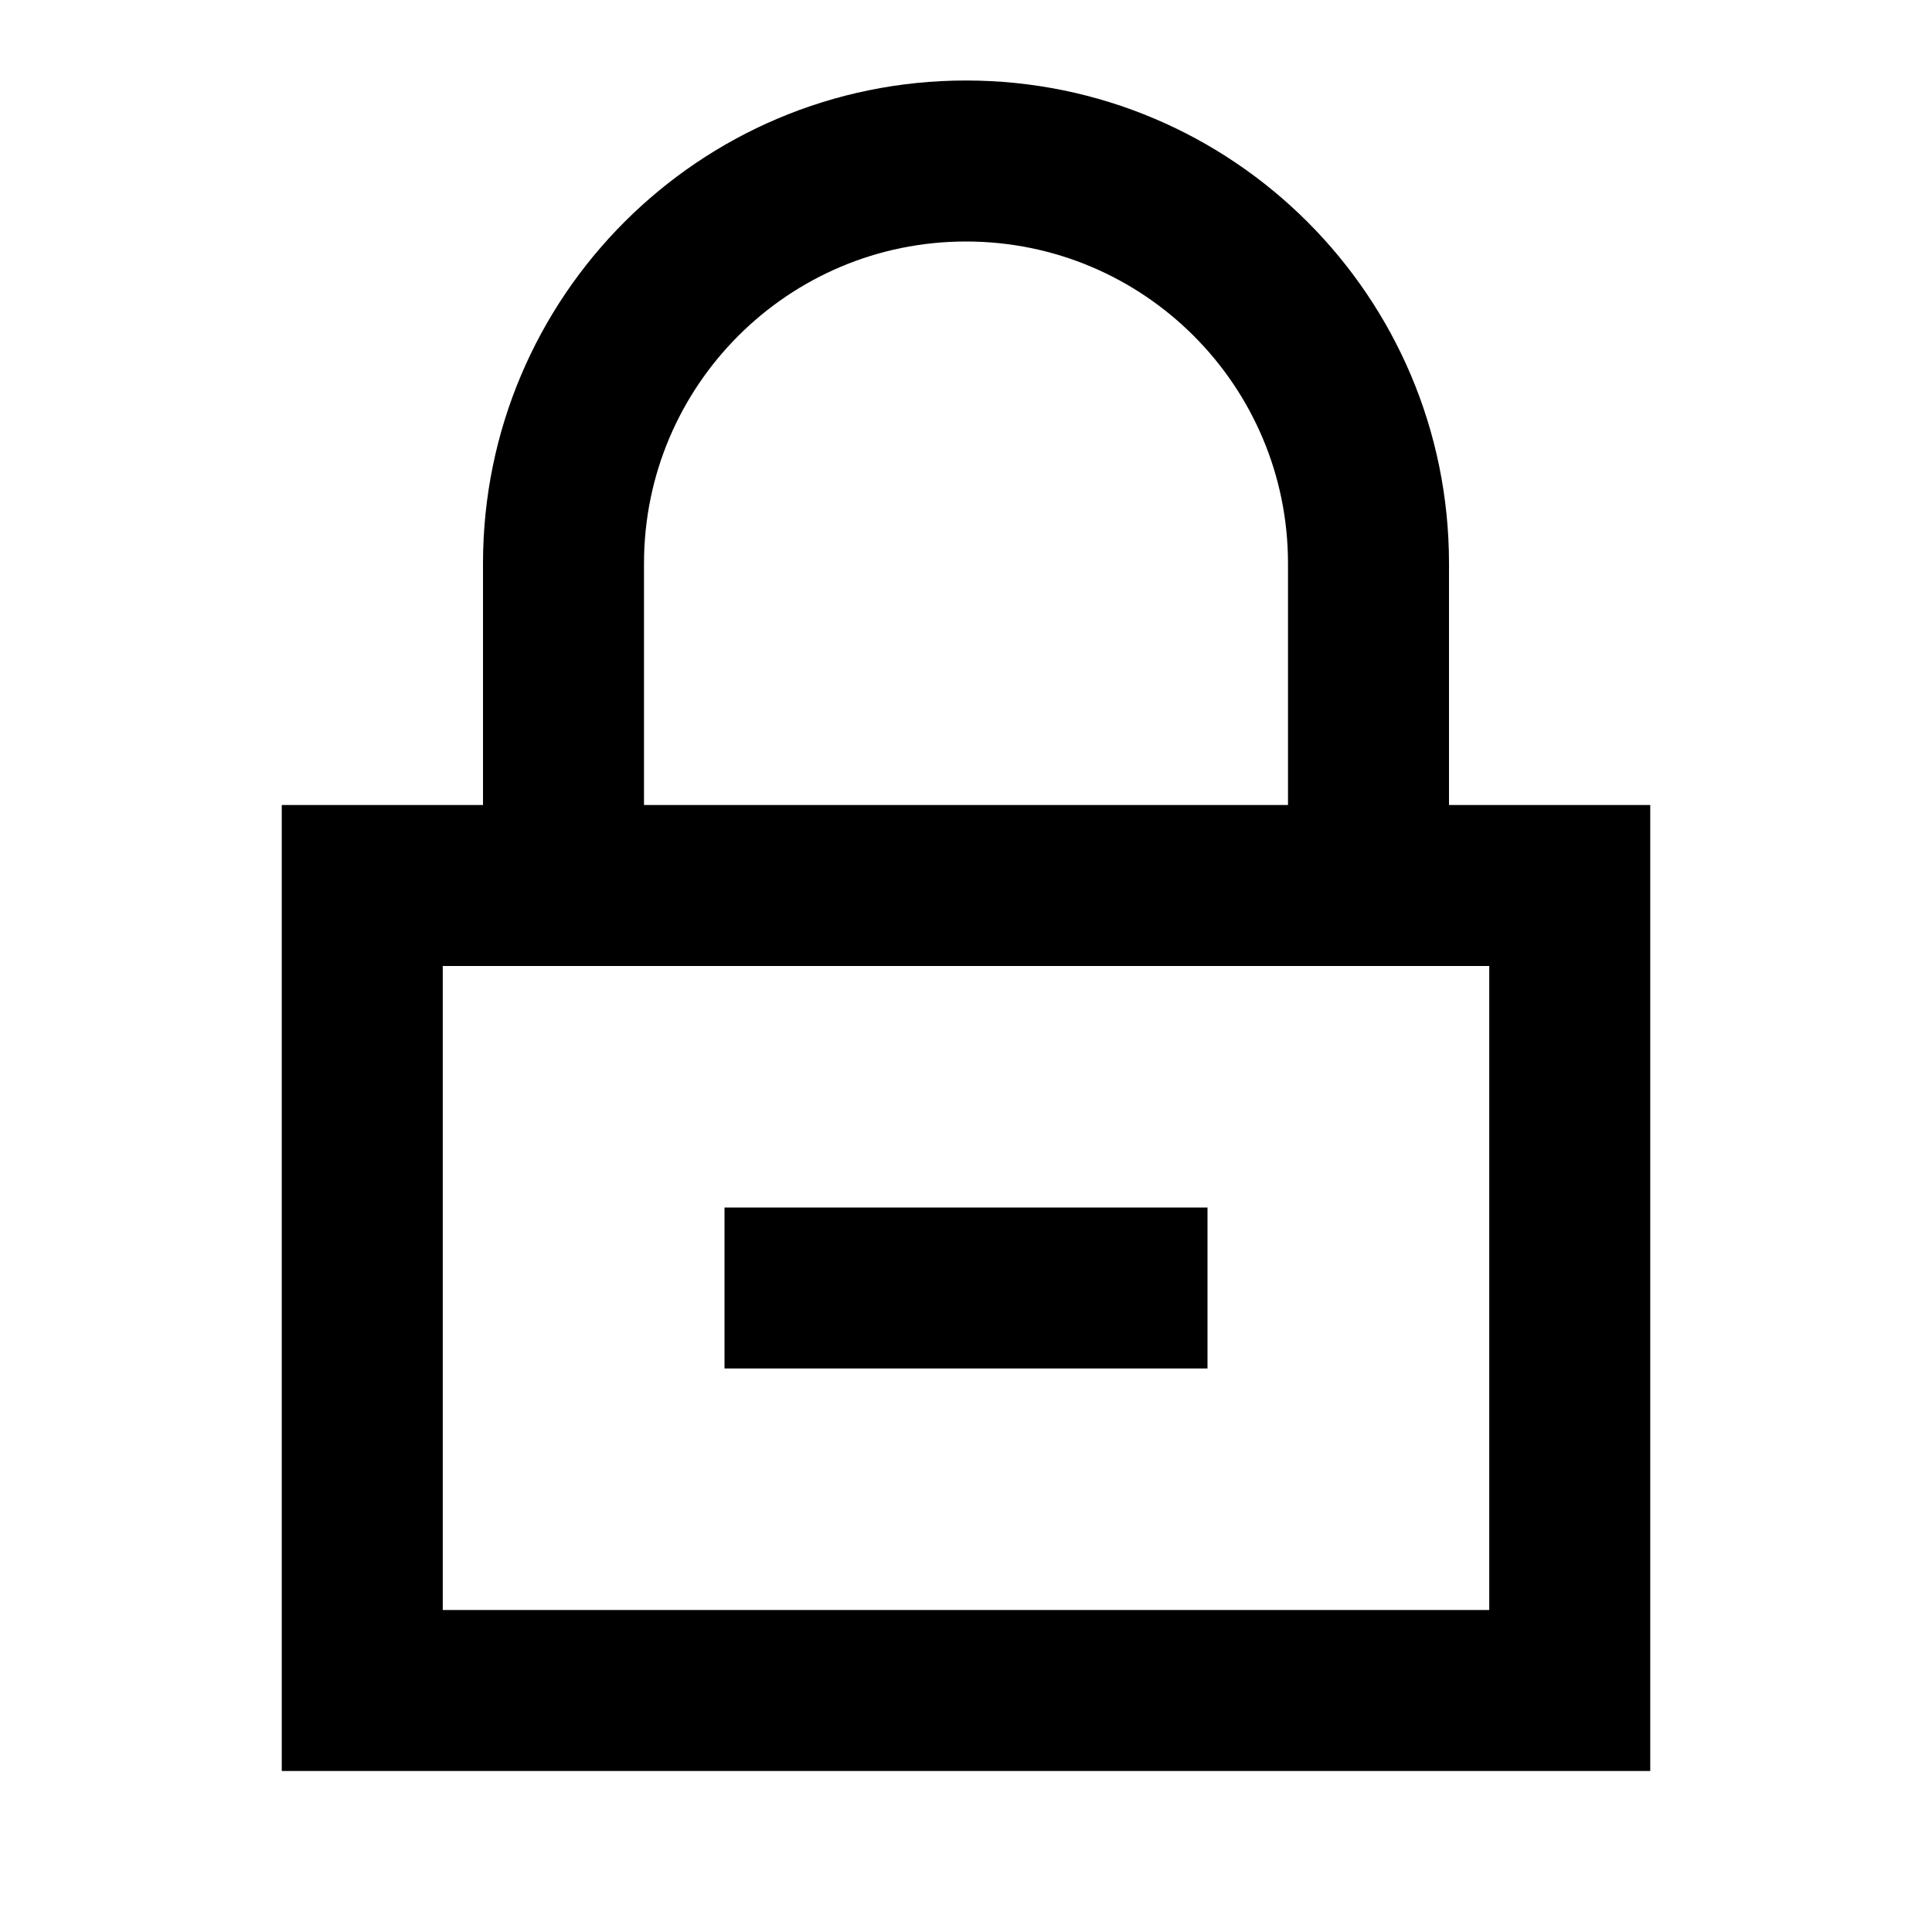
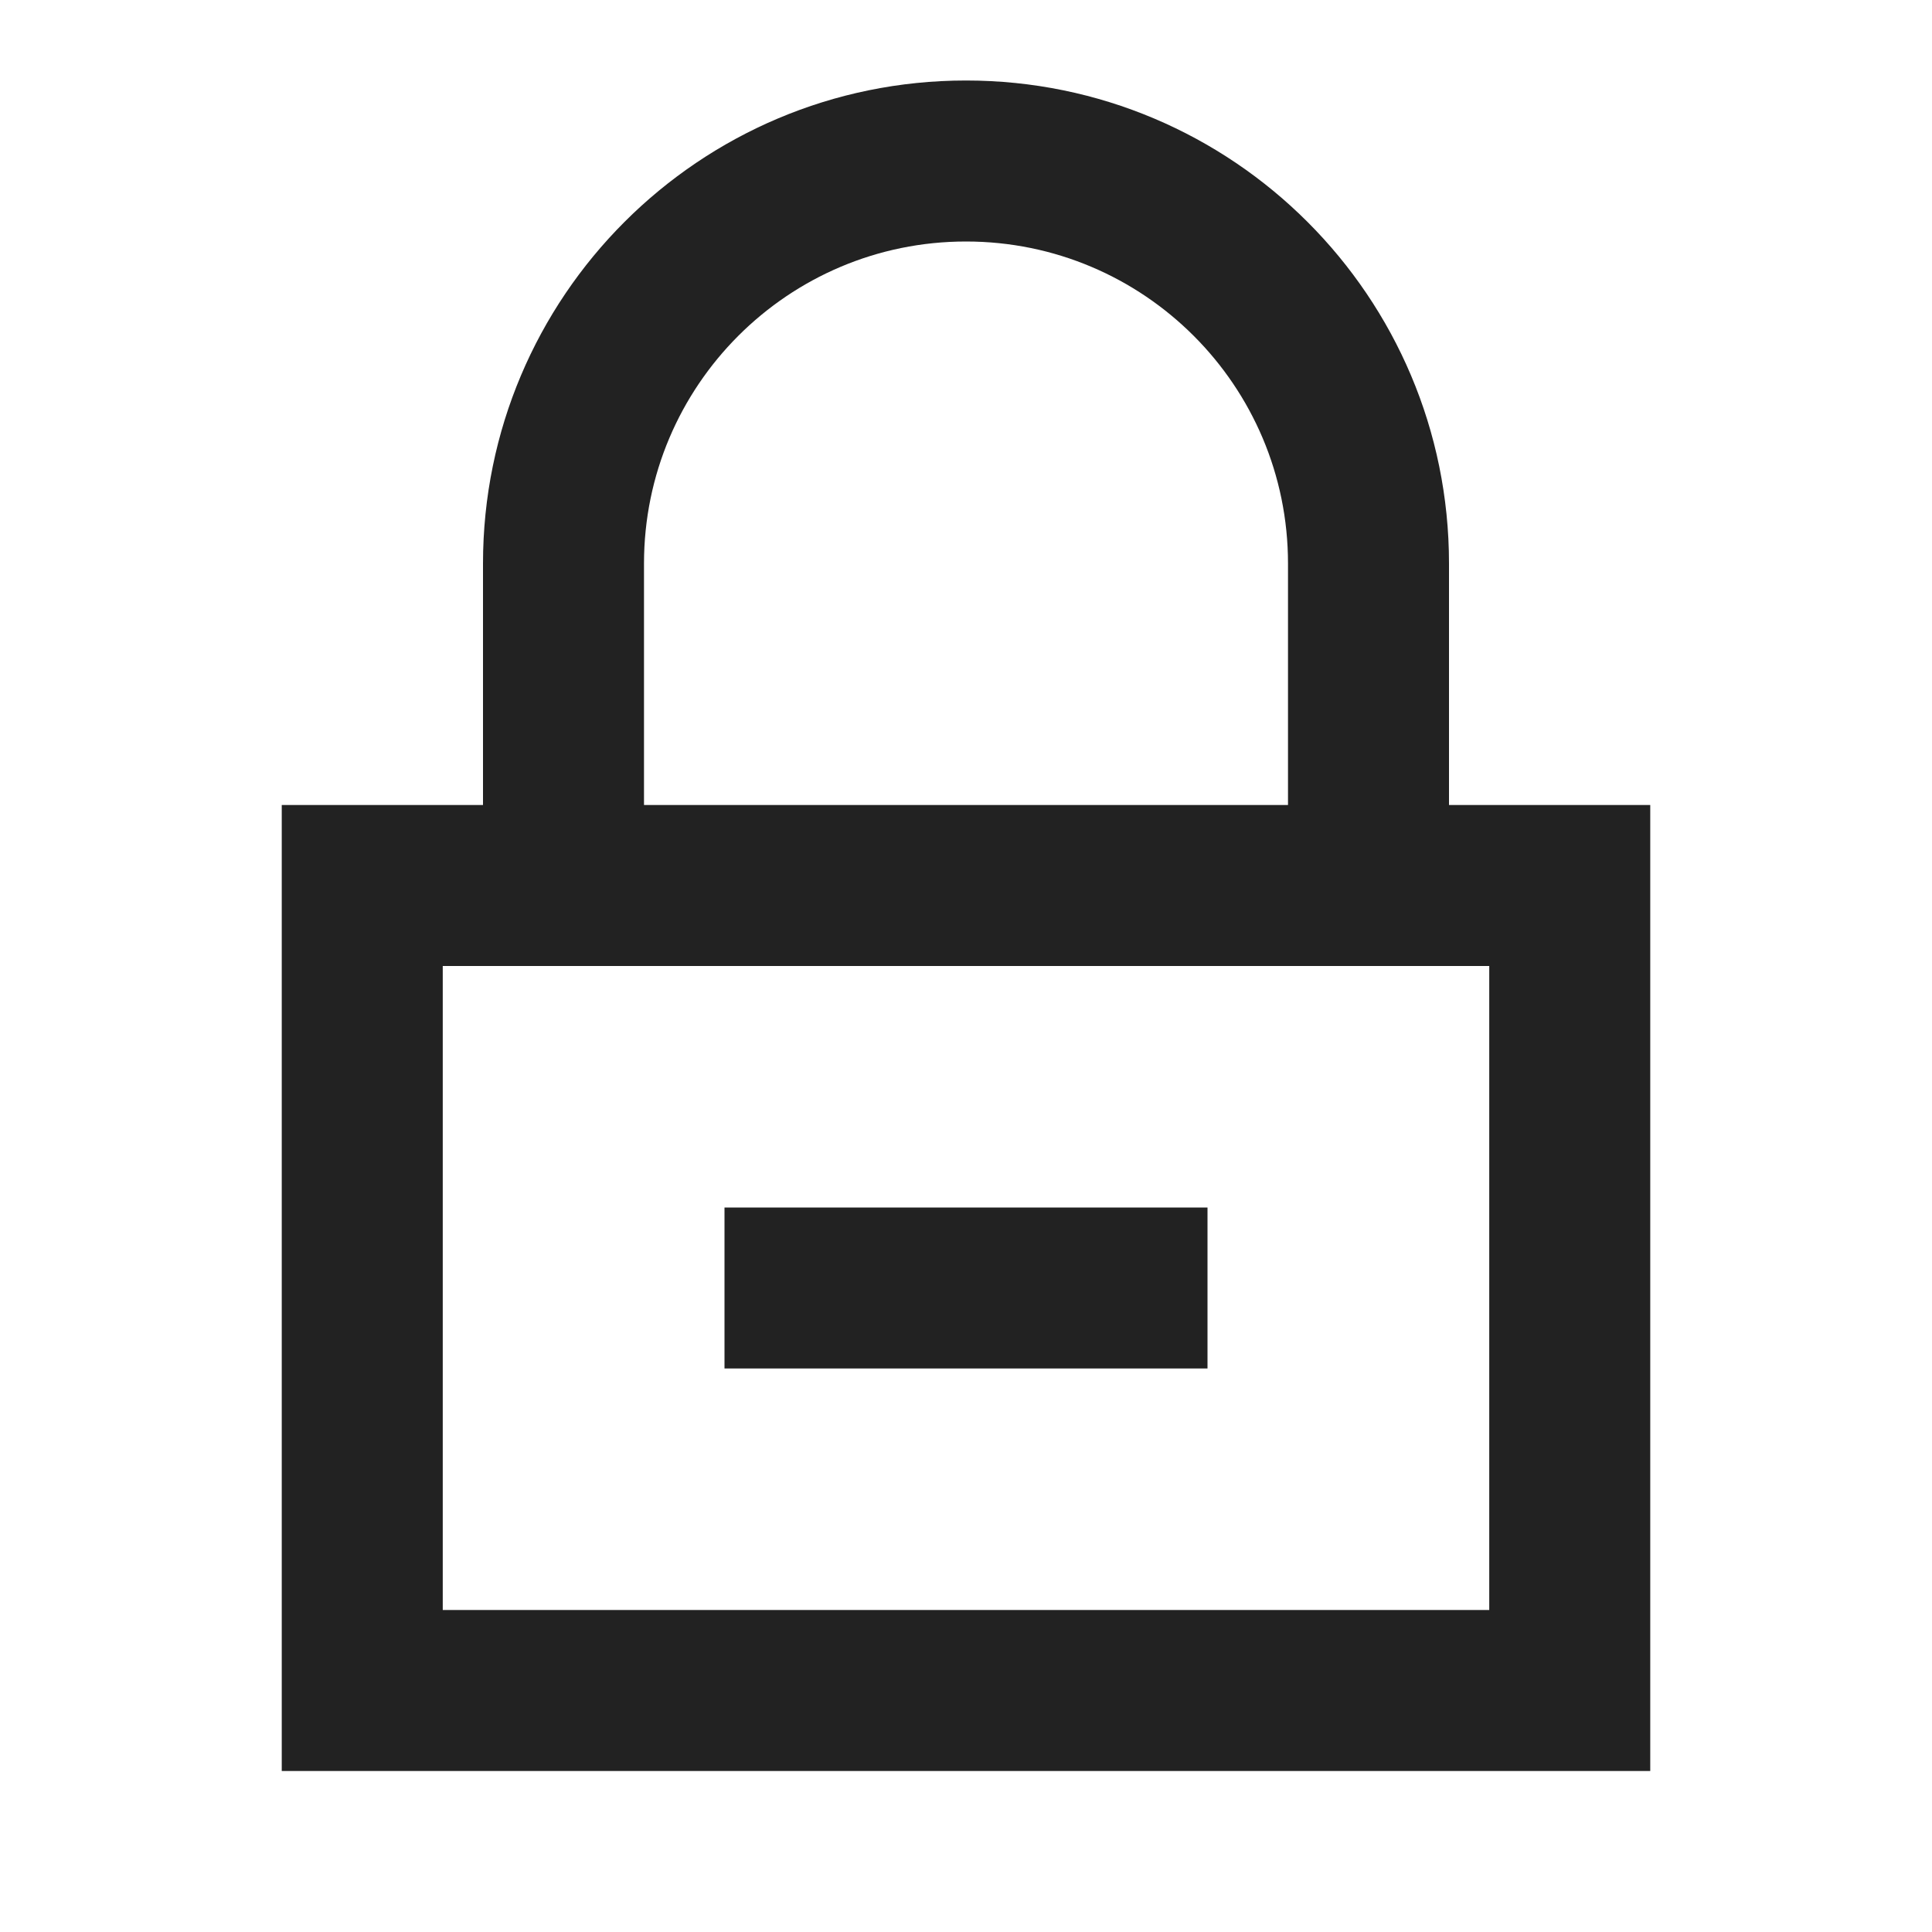
<svg xmlns="http://www.w3.org/2000/svg" width="24" height="24" viewBox="0 0 24 24" fill="none">
-   <path fill-rule="evenodd" clip-rule="evenodd" d="M12 3C9.791 3 8 4.791 8 7V10H16V7C16 4.791 14.209 3 12 3ZM18 10V7C18 3.686 15.314 1 12 1C8.686 1 6 3.686 6 7V10H3.5V22H20.5V10H18ZM5.5 12V20H18.5V12H5.5ZM9 15H15V17H9V15Z" fill="black" />
+   <path d="M12 3C14.209 3 16 4.791 16 7V10H8V7C8 4.791 9.791 3 12 3ZM18 10V7C18 3.686 15.314 1 12 1C8.686 1 6 3.686 6 7V10H3.5V22H20.5V10H18ZM5.5 12H18.5V20H5.5V12ZM9 15H15V17H9V15Z" fill="#222222" />
</svg>
